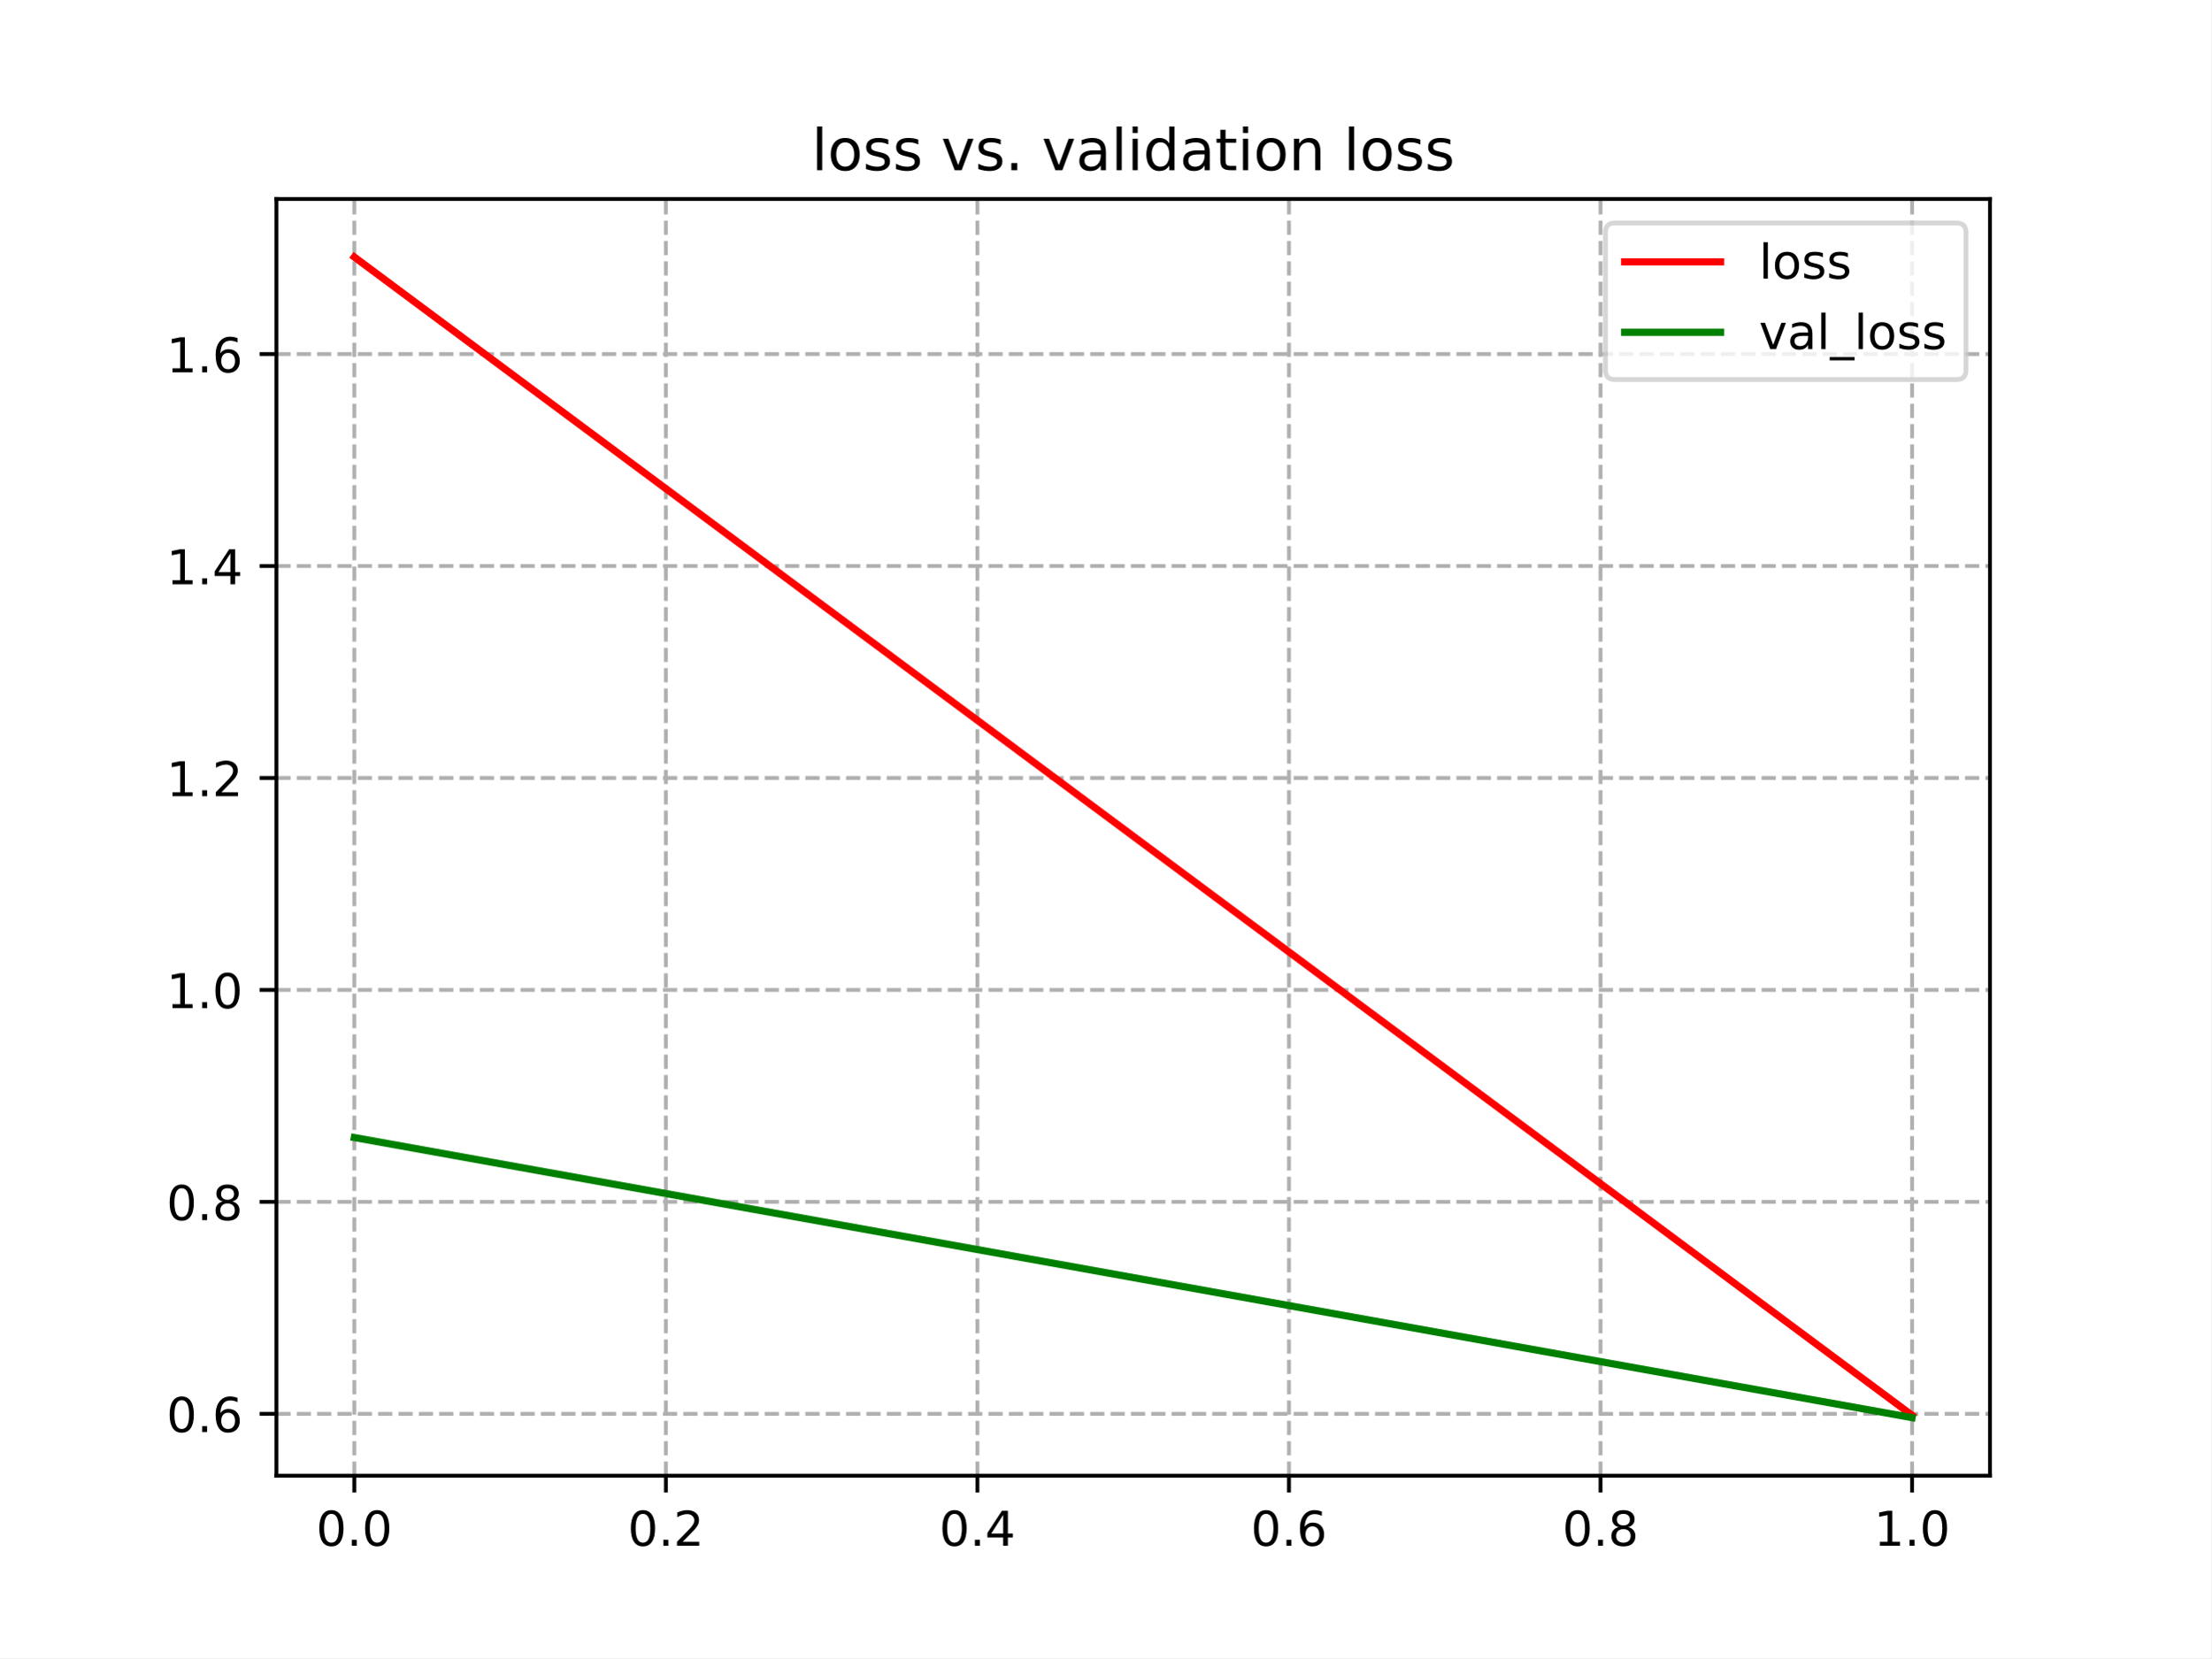
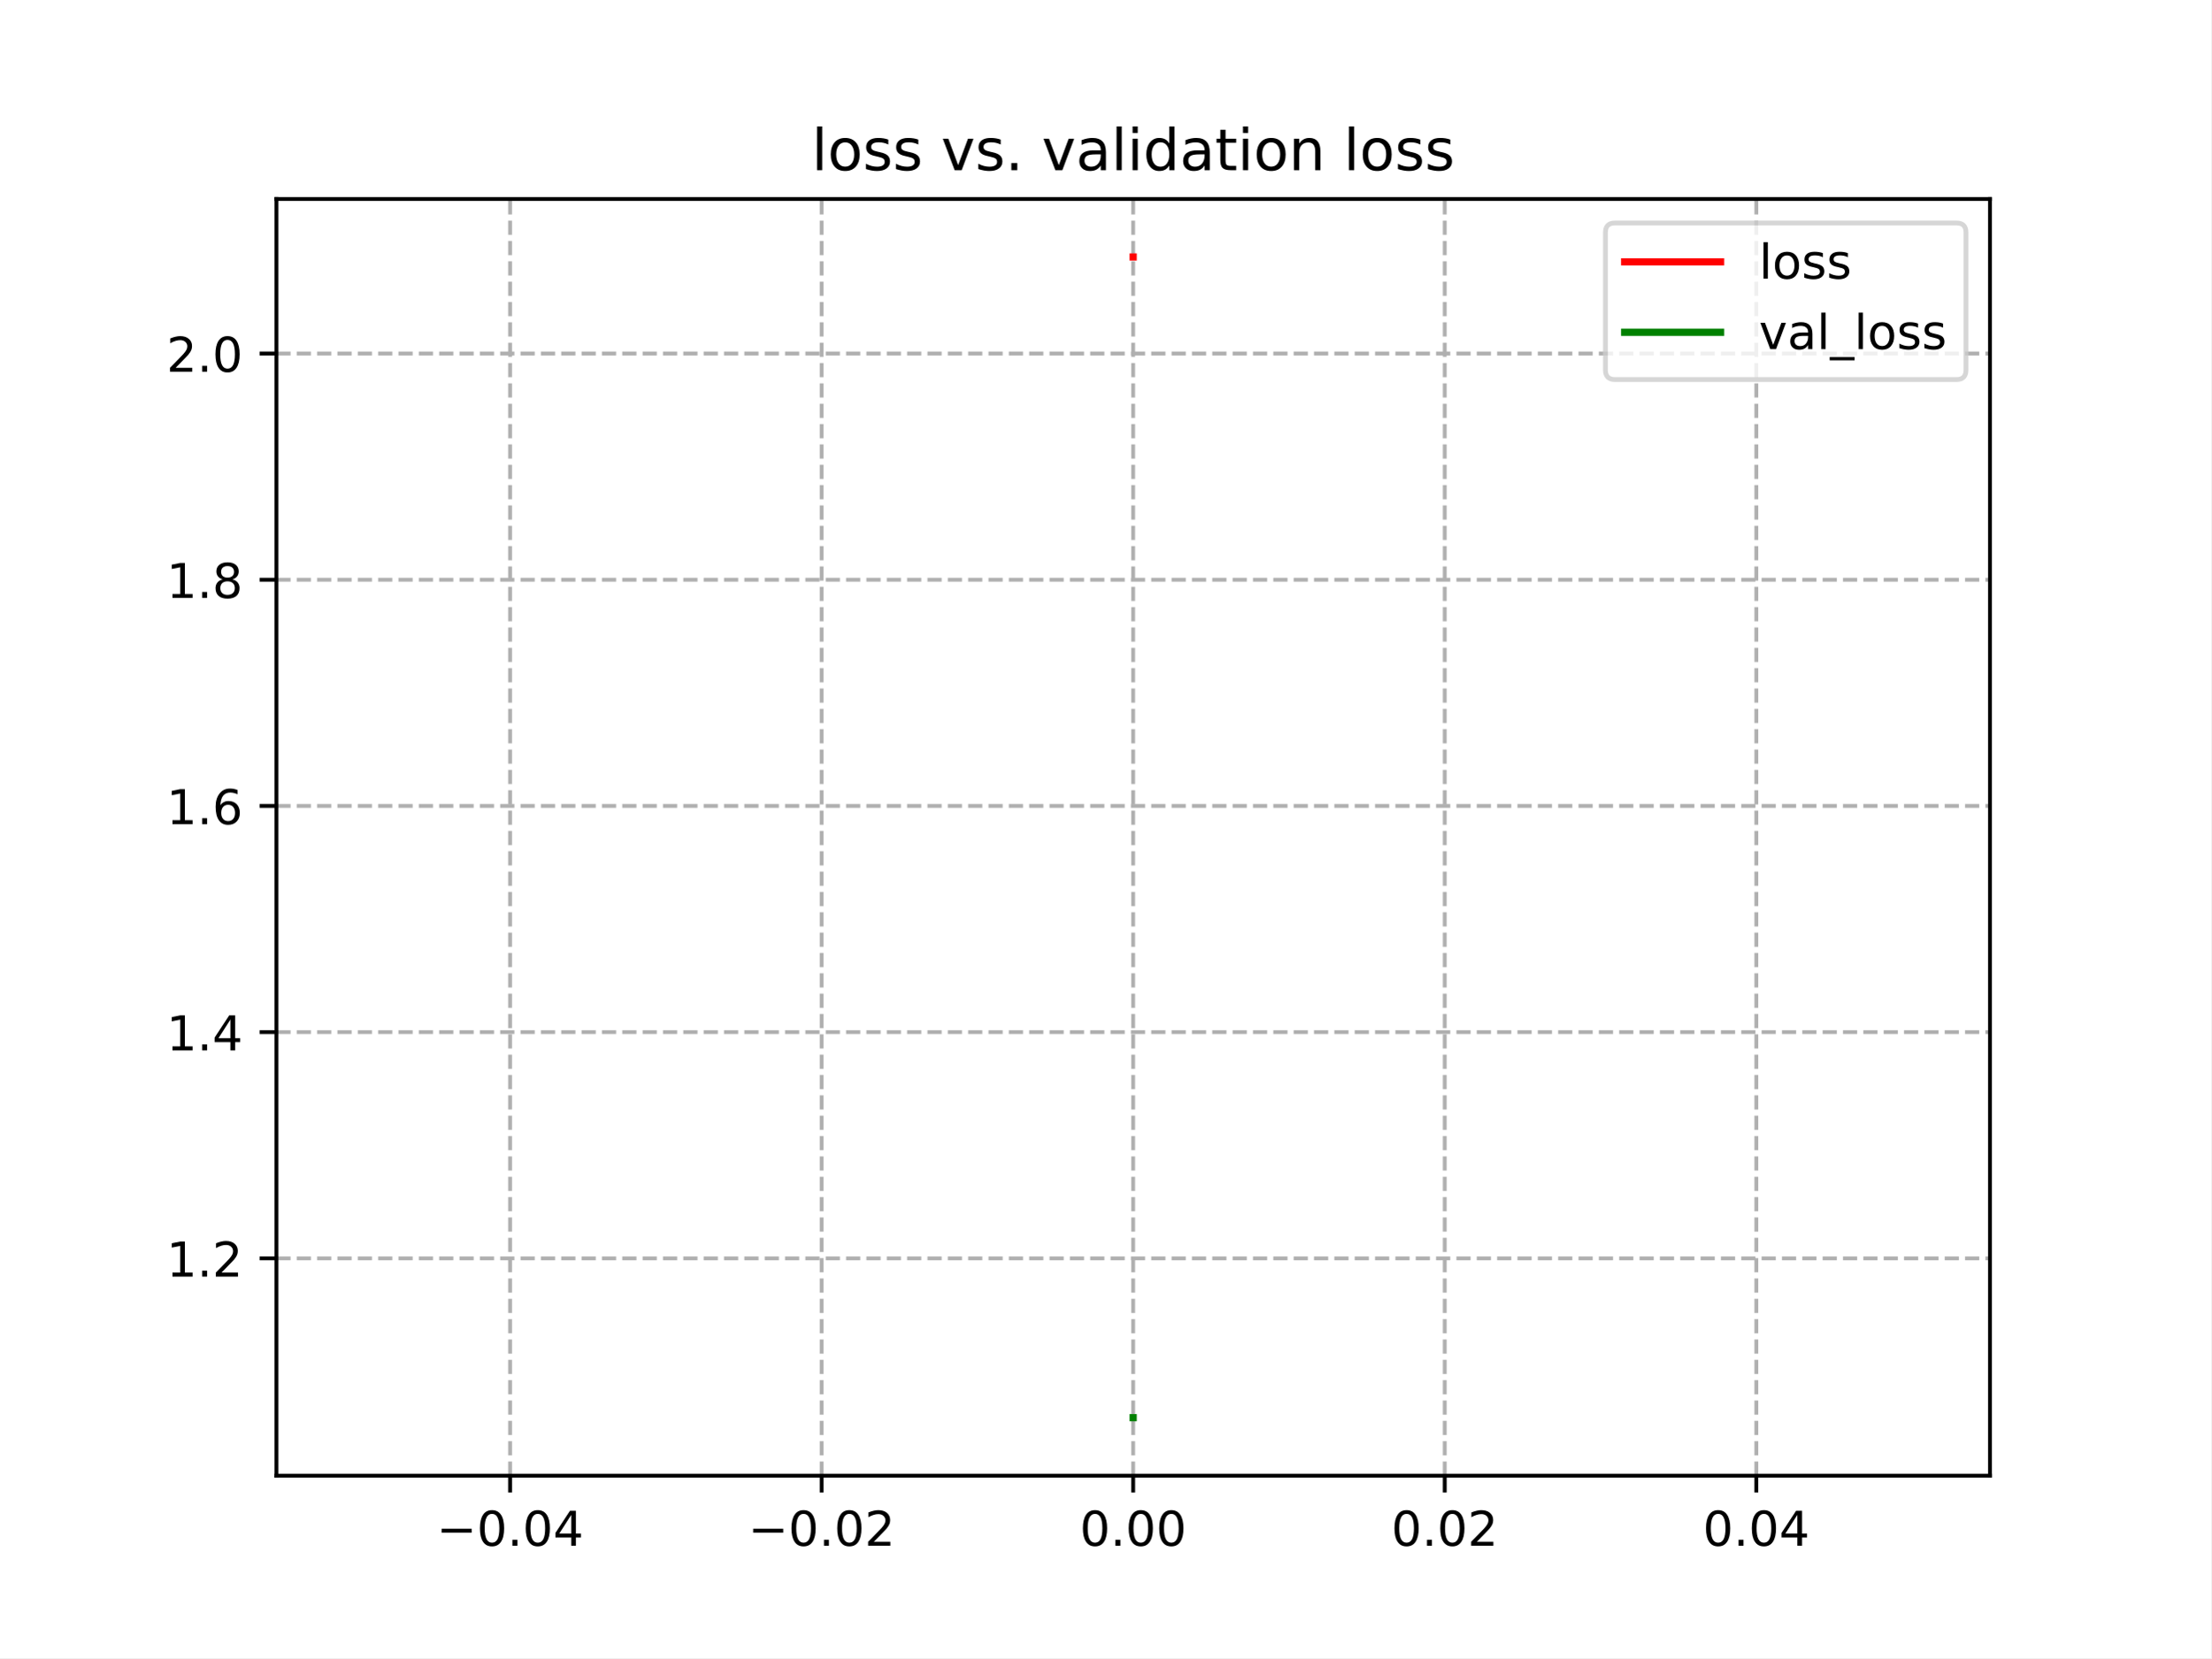
<svg xmlns="http://www.w3.org/2000/svg" xmlns:xlink="http://www.w3.org/1999/xlink" height="345.6pt" version="1.1" viewBox="0 0 460.8 345.6" width="460.8pt">
  <defs>
    <style type="text/css">
*{stroke-linecap:butt;stroke-linejoin:round;}
  </style>
  </defs>
  <g id="figure_1">
    <g id="patch_1">
      <path d="M 0 345.6  L 460.8 345.6  L 460.8 0  L 0 0  z " style="fill:#ffffff;" />
    </g>
    <g id="axes_1">
      <g id="patch_2">
        <path d="M 57.6 307.584  L 414.72 307.584  L 414.72 41.472  L 57.6 41.472  z " style="fill:#ffffff;" />
      </g>
      <g id="matplotlib.axis_1">
        <g id="xtick_1">
          <g id="line2d_1">
-             <path clip-path="url(#p1218263b52)" d="M 73.833 307.584  L 73.833 41.472  " style="fill:none;stroke:#b0b0b0;stroke-dasharray:2.96,1.28;stroke-dashoffset:0;stroke-width:0.8;" />
+             <path clip-path="url(#pa72e641e1f)" d="M 106.298 307.584  L 106.298 41.472  " style="fill:none;stroke:#b0b0b0;stroke-dasharray:2.96,1.28;stroke-dashoffset:0;stroke-width:0.8;" />
          </g>
          <g id="line2d_2">
            <defs>
-               <path d="M 0 0  L 0 3.5  " id="m20a195b1e4" style="stroke:#000000;stroke-width:0.8;" />
-             </defs>
-             <g>
-               <use style="stroke:#000000;stroke-width:0.8;" x="73.833" xlink:href="#m20a195b1e4" y="307.584" />
+               <path d="M 0 0  L 0 3.5  " id="m5353010390" style="stroke:#000000;stroke-width:0.8;" />
+             </defs>
+             <g>
+               <use style="stroke:#000000;stroke-width:0.8;" x="106.298" xlink:href="#m5353010390" y="307.584" />
            </g>
          </g>
          <g id="text_1">
            <defs>
+               <path d="M 10.594 35.5  L 73.188 35.5  L 73.188 27.203  L 10.594 27.203  z " id="DejaVuSans-2212" />
              <path d="M 31.781 66.406  Q 24.172 66.406 20.328 58.906  Q 16.5 51.422 16.5 36.375  Q 16.5 21.391 20.328 13.891  Q 24.172 6.391 31.781 6.391  Q 39.453 6.391 43.281 13.891  Q 47.125 21.391 47.125 36.375  Q 47.125 51.422 43.281 58.906  Q 39.453 66.406 31.781 66.406  z M 31.781 74.219  Q 44.047 74.219 50.516 64.516  Q 56.984 54.828 56.984 36.375  Q 56.984 17.969 50.516 8.266  Q 44.047 -1.422 31.781 -1.422  Q 19.531 -1.422 13.062 8.266  Q 6.594 17.969 6.594 36.375  Q 6.594 54.828 13.062 64.516  Q 19.531 74.219 31.781 74.219  z " id="DejaVuSans-30" />
              <path d="M 10.688 12.406  L 21 12.406  L 21 0  L 10.688 0  z " id="DejaVuSans-2e" />
-             </defs>
-             <g transform="translate(65.88116 322.1824)scale(0.1 -0.1)">
-               <use xlink:href="#DejaVuSans-30" />
-               <use x="63.623" xlink:href="#DejaVuSans-2e" />
-               <use x="95.41" xlink:href="#DejaVuSans-30" />
+               <path d="M 37.797 64.312  L 12.891 25.391  L 37.797 25.391  z M 35.203 72.906  L 47.609 72.906  L 47.609 25.391  L 58.016 25.391  L 58.016 17.188  L 47.609 17.188  L 47.609 0  L 37.797 0  L 37.797 17.188  L 4.891 17.188  L 4.891 26.703  z " id="DejaVuSans-34" />
+             </defs>
+             <g transform="translate(90.97553 322.1824)scale(0.1 -0.1)">
+               <use xlink:href="#DejaVuSans-2212" />
+               <use x="83.789" xlink:href="#DejaVuSans-30" />
+               <use x="147.412" xlink:href="#DejaVuSans-2e" />
+               <use x="179.199" xlink:href="#DejaVuSans-30" />
+               <use x="242.822" xlink:href="#DejaVuSans-34" />
            </g>
          </g>
        </g>
        <g id="xtick_2">
          <g id="line2d_3">
-             <path clip-path="url(#p1218263b52)" d="M 138.764 307.584  L 138.764 41.472  " style="fill:none;stroke:#b0b0b0;stroke-dasharray:2.96,1.28;stroke-dashoffset:0;stroke-width:0.8;" />
+             <path clip-path="url(#pa72e641e1f)" d="M 171.229 307.584  L 171.229 41.472  " style="fill:none;stroke:#b0b0b0;stroke-dasharray:2.96,1.28;stroke-dashoffset:0;stroke-width:0.8;" />
          </g>
          <g id="line2d_4">
            <g>
-               <use style="stroke:#000000;stroke-width:0.8;" x="138.764" xlink:href="#m20a195b1e4" y="307.584" />
+               <use style="stroke:#000000;stroke-width:0.8;" x="171.229" xlink:href="#m5353010390" y="307.584" />
            </g>
          </g>
          <g id="text_2">
            <defs>
              <path d="M 19.188 8.297  L 53.609 8.297  L 53.609 0  L 7.328 0  L 7.328 8.297  Q 12.938 14.109 22.625 23.891  Q 32.328 33.688 34.812 36.531  Q 39.547 41.844 41.422 45.531  Q 43.312 49.219 43.312 52.781  Q 43.312 58.594 39.234 62.25  Q 35.156 65.922 28.609 65.922  Q 23.969 65.922 18.812 64.312  Q 13.672 62.703 7.812 59.422  L 7.812 69.391  Q 13.766 71.781 18.938 73  Q 24.125 74.219 28.422 74.219  Q 39.75 74.219 46.484 68.547  Q 53.219 62.891 53.219 53.422  Q 53.219 48.922 51.531 44.891  Q 49.859 40.875 45.406 35.406  Q 44.188 33.984 37.641 27.219  Q 31.109 20.453 19.188 8.297  z " id="DejaVuSans-32" />
            </defs>
-             <g transform="translate(130.8121 322.1824)scale(0.1 -0.1)">
-               <use xlink:href="#DejaVuSans-30" />
-               <use x="63.623" xlink:href="#DejaVuSans-2e" />
-               <use x="95.41" xlink:href="#DejaVuSans-32" />
+             <g transform="translate(155.9064 322.1824)scale(0.1 -0.1)">
+               <use xlink:href="#DejaVuSans-2212" />
+               <use x="83.789" xlink:href="#DejaVuSans-30" />
+               <use x="147.412" xlink:href="#DejaVuSans-2e" />
+               <use x="179.199" xlink:href="#DejaVuSans-30" />
+               <use x="242.822" xlink:href="#DejaVuSans-32" />
            </g>
          </g>
        </g>
        <g id="xtick_3">
          <g id="line2d_5">
-             <path clip-path="url(#p1218263b52)" d="M 203.695 307.584  L 203.695 41.472  " style="fill:none;stroke:#b0b0b0;stroke-dasharray:2.96,1.28;stroke-dashoffset:0;stroke-width:0.8;" />
+             <path clip-path="url(#pa72e641e1f)" d="M 236.16 307.584  L 236.16 41.472  " style="fill:none;stroke:#b0b0b0;stroke-dasharray:2.96,1.28;stroke-dashoffset:0;stroke-width:0.8;" />
          </g>
          <g id="line2d_6">
            <g>
-               <use style="stroke:#000000;stroke-width:0.8;" x="203.695" xlink:href="#m20a195b1e4" y="307.584" />
+               <use style="stroke:#000000;stroke-width:0.8;" x="236.16" xlink:href="#m5353010390" y="307.584" />
            </g>
          </g>
          <g id="text_3">
-             <defs>
-               <path d="M 37.797 64.312  L 12.891 25.391  L 37.797 25.391  z M 35.203 72.906  L 47.609 72.906  L 47.609 25.391  L 58.016 25.391  L 58.016 17.188  L 47.609 17.188  L 47.609 0  L 37.797 0  L 37.797 17.188  L 4.891 17.188  L 4.891 26.703  z " id="DejaVuSans-34" />
-             </defs>
-             <g transform="translate(195.743 322.1824)scale(0.1 -0.1)">
+             <g transform="translate(225.0272 322.1824)scale(0.1 -0.1)">
              <use xlink:href="#DejaVuSans-30" />
              <use x="63.623" xlink:href="#DejaVuSans-2e" />
-               <use x="95.41" xlink:href="#DejaVuSans-34" />
+               <use x="95.41" xlink:href="#DejaVuSans-30" />
+               <use x="159.033" xlink:href="#DejaVuSans-30" />
            </g>
          </g>
        </g>
        <g id="xtick_4">
          <g id="line2d_7">
-             <path clip-path="url(#p1218263b52)" d="M 268.625 307.584  L 268.625 41.472  " style="fill:none;stroke:#b0b0b0;stroke-dasharray:2.96,1.28;stroke-dashoffset:0;stroke-width:0.8;" />
+             <path clip-path="url(#pa72e641e1f)" d="M 301.091 307.584  L 301.091 41.472  " style="fill:none;stroke:#b0b0b0;stroke-dasharray:2.96,1.28;stroke-dashoffset:0;stroke-width:0.8;" />
          </g>
          <g id="line2d_8">
            <g>
-               <use style="stroke:#000000;stroke-width:0.8;" x="268.625" xlink:href="#m20a195b1e4" y="307.584" />
+               <use style="stroke:#000000;stroke-width:0.8;" x="301.091" xlink:href="#m5353010390" y="307.584" />
            </g>
          </g>
          <g id="text_4">
-             <defs>
-               <path d="M 33.016 40.375  Q 26.375 40.375 22.484 35.828  Q 18.609 31.297 18.609 23.391  Q 18.609 15.531 22.484 10.953  Q 26.375 6.391 33.016 6.391  Q 39.656 6.391 43.531 10.953  Q 47.406 15.531 47.406 23.391  Q 47.406 31.297 43.531 35.828  Q 39.656 40.375 33.016 40.375  z M 52.594 71.297  L 52.594 62.312  Q 48.875 64.062 45.094 64.984  Q 41.312 65.922 37.594 65.922  Q 27.828 65.922 22.672 59.328  Q 17.531 52.734 16.797 39.406  Q 19.672 43.656 24.016 45.922  Q 28.375 48.188 33.594 48.188  Q 44.578 48.188 50.953 41.516  Q 57.328 34.859 57.328 23.391  Q 57.328 12.156 50.688 5.359  Q 44.047 -1.422 33.016 -1.422  Q 20.359 -1.422 13.672 8.266  Q 6.984 17.969 6.984 36.375  Q 6.984 53.656 15.188 63.938  Q 23.391 74.219 37.203 74.219  Q 40.922 74.219 44.703 73.484  Q 48.484 72.75 52.594 71.297  z " id="DejaVuSans-36" />
-             </defs>
-             <g transform="translate(260.6739 322.1824)scale(0.1 -0.1)">
+             <g transform="translate(289.9581 322.1824)scale(0.1 -0.1)">
              <use xlink:href="#DejaVuSans-30" />
              <use x="63.623" xlink:href="#DejaVuSans-2e" />
-               <use x="95.41" xlink:href="#DejaVuSans-36" />
+               <use x="95.41" xlink:href="#DejaVuSans-30" />
+               <use x="159.033" xlink:href="#DejaVuSans-32" />
            </g>
          </g>
        </g>
        <g id="xtick_5">
          <g id="line2d_9">
-             <path clip-path="url(#p1218263b52)" d="M 333.556 307.584  L 333.556 41.472  " style="fill:none;stroke:#b0b0b0;stroke-dasharray:2.96,1.28;stroke-dashoffset:0;stroke-width:0.8;" />
+             <path clip-path="url(#pa72e641e1f)" d="M 366.022 307.584  L 366.022 41.472  " style="fill:none;stroke:#b0b0b0;stroke-dasharray:2.96,1.28;stroke-dashoffset:0;stroke-width:0.8;" />
          </g>
          <g id="line2d_10">
            <g>
-               <use style="stroke:#000000;stroke-width:0.8;" x="333.556" xlink:href="#m20a195b1e4" y="307.584" />
+               <use style="stroke:#000000;stroke-width:0.8;" x="366.022" xlink:href="#m5353010390" y="307.584" />
            </g>
          </g>
          <g id="text_5">
-             <defs>
-               <path d="M 31.781 34.625  Q 24.75 34.625 20.719 30.859  Q 16.703 27.094 16.703 20.516  Q 16.703 13.922 20.719 10.156  Q 24.75 6.391 31.781 6.391  Q 38.812 6.391 42.859 10.172  Q 46.922 13.969 46.922 20.516  Q 46.922 27.094 42.891 30.859  Q 38.875 34.625 31.781 34.625  z M 21.922 38.812  Q 15.578 40.375 12.031 44.719  Q 8.5 49.078 8.5 55.328  Q 8.5 64.062 14.719 69.141  Q 20.953 74.219 31.781 74.219  Q 42.672 74.219 48.875 69.141  Q 55.078 64.062 55.078 55.328  Q 55.078 49.078 51.531 44.719  Q 48 40.375 41.703 38.812  Q 48.828 37.156 52.797 32.312  Q 56.781 27.484 56.781 20.516  Q 56.781 9.906 50.312 4.234  Q 43.844 -1.422 31.781 -1.422  Q 19.734 -1.422 13.25 4.234  Q 6.781 9.906 6.781 20.516  Q 6.781 27.484 10.781 32.312  Q 14.797 37.156 21.922 38.812  z M 18.312 54.391  Q 18.312 48.734 21.844 45.562  Q 25.391 42.391 31.781 42.391  Q 38.141 42.391 41.719 45.562  Q 45.312 48.734 45.312 54.391  Q 45.312 60.062 41.719 63.234  Q 38.141 66.406 31.781 66.406  Q 25.391 66.406 21.844 63.234  Q 18.312 60.062 18.312 54.391  z " id="DejaVuSans-38" />
-             </defs>
-             <g transform="translate(325.6048 322.1824)scale(0.1 -0.1)">
+             <g transform="translate(354.889 322.1824)scale(0.1 -0.1)">
              <use xlink:href="#DejaVuSans-30" />
              <use x="63.623" xlink:href="#DejaVuSans-2e" />
-               <use x="95.41" xlink:href="#DejaVuSans-38" />
-             </g>
-           </g>
-         </g>
-         <g id="xtick_6">
-           <g id="line2d_11">
-             <path clip-path="url(#p1218263b52)" d="M 398.487 307.584  L 398.487 41.472  " style="fill:none;stroke:#b0b0b0;stroke-dasharray:2.96,1.28;stroke-dashoffset:0;stroke-width:0.8;" />
-           </g>
-           <g id="line2d_12">
-             <g>
-               <use style="stroke:#000000;stroke-width:0.8;" x="398.487" xlink:href="#m20a195b1e4" y="307.584" />
-             </g>
-           </g>
-           <g id="text_6">
-             <defs>
-               <path d="M 12.406 8.297  L 28.516 8.297  L 28.516 63.922  L 10.984 60.406  L 10.984 69.391  L 28.422 72.906  L 38.281 72.906  L 38.281 8.297  L 54.391 8.297  L 54.391 0  L 12.406 0  z " id="DejaVuSans-31" />
-             </defs>
-             <g transform="translate(390.5357 322.1824)scale(0.1 -0.1)">
-               <use xlink:href="#DejaVuSans-31" />
-               <use x="63.623" xlink:href="#DejaVuSans-2e" />
              <use x="95.41" xlink:href="#DejaVuSans-30" />
+               <use x="159.033" xlink:href="#DejaVuSans-34" />
            </g>
          </g>
        </g>
      </g>
      <g id="matplotlib.axis_2">
        <g id="ytick_1">
+           <g id="line2d_11">
+             <path clip-path="url(#pa72e641e1f)" d="M 57.6 262.282  L 414.72 262.282  " style="fill:none;stroke:#b0b0b0;stroke-dasharray:2.96,1.28;stroke-dashoffset:0;stroke-width:0.8;" />
+           </g>
+           <g id="line2d_12">
+             <defs>
+               <path d="M 0 0  L -3.5 0  " id="me93d9dcb73" style="stroke:#000000;stroke-width:0.8;" />
+             </defs>
+             <g>
+               <use style="stroke:#000000;stroke-width:0.8;" x="57.6" xlink:href="#me93d9dcb73" y="262.282" />
+             </g>
+           </g>
+           <g id="text_6">
+             <defs>
+               <path d="M 12.406 8.297  L 28.516 8.297  L 28.516 63.922  L 10.984 60.406  L 10.984 69.391  L 28.422 72.906  L 38.281 72.906  L 38.281 8.297  L 54.391 8.297  L 54.391 0  L 12.406 0  z " id="DejaVuSans-31" />
+             </defs>
+             <g transform="translate(34.69687 266.0817)scale(0.1 -0.1)">
+               <use xlink:href="#DejaVuSans-31" />
+               <use x="63.623" xlink:href="#DejaVuSans-2e" />
+               <use x="95.41" xlink:href="#DejaVuSans-32" />
+             </g>
+           </g>
+         </g>
+         <g id="ytick_2">
          <g id="line2d_13">
-             <path clip-path="url(#p1218263b52)" d="M 57.6 294.69  L 414.72 294.69  " style="fill:none;stroke:#b0b0b0;stroke-dasharray:2.96,1.28;stroke-dashoffset:0;stroke-width:0.8;" />
+             <path clip-path="url(#pa72e641e1f)" d="M 57.6 215.131  L 414.72 215.131  " style="fill:none;stroke:#b0b0b0;stroke-dasharray:2.96,1.28;stroke-dashoffset:0;stroke-width:0.8;" />
          </g>
          <g id="line2d_14">
-             <defs>
-               <path d="M 0 0  L -3.5 0  " id="m367d685967" style="stroke:#000000;stroke-width:0.8;" />
-             </defs>
-             <g>
-               <use style="stroke:#000000;stroke-width:0.8;" x="57.6" xlink:href="#m367d685967" y="294.69" />
+             <g>
+               <use style="stroke:#000000;stroke-width:0.8;" x="57.6" xlink:href="#me93d9dcb73" y="215.131" />
            </g>
          </g>
          <g id="text_7">
-             <g transform="translate(34.69687 298.4892)scale(0.1 -0.1)">
-               <use xlink:href="#DejaVuSans-30" />
+             <g transform="translate(34.69687 218.9305)scale(0.1 -0.1)">
+               <use xlink:href="#DejaVuSans-31" />
+               <use x="63.623" xlink:href="#DejaVuSans-2e" />
+               <use x="95.41" xlink:href="#DejaVuSans-34" />
+             </g>
+           </g>
+         </g>
+         <g id="ytick_3">
+           <g id="line2d_15">
+             <path clip-path="url(#pa72e641e1f)" d="M 57.6 167.98  L 414.72 167.98  " style="fill:none;stroke:#b0b0b0;stroke-dasharray:2.96,1.28;stroke-dashoffset:0;stroke-width:0.8;" />
+           </g>
+           <g id="line2d_16">
+             <g>
+               <use style="stroke:#000000;stroke-width:0.8;" x="57.6" xlink:href="#me93d9dcb73" y="167.98" />
+             </g>
+           </g>
+           <g id="text_8">
+             <defs>
+               <path d="M 33.016 40.375  Q 26.375 40.375 22.484 35.828  Q 18.609 31.297 18.609 23.391  Q 18.609 15.531 22.484 10.953  Q 26.375 6.391 33.016 6.391  Q 39.656 6.391 43.531 10.953  Q 47.406 15.531 47.406 23.391  Q 47.406 31.297 43.531 35.828  Q 39.656 40.375 33.016 40.375  z M 52.594 71.297  L 52.594 62.312  Q 48.875 64.062 45.094 64.984  Q 41.312 65.922 37.594 65.922  Q 27.828 65.922 22.672 59.328  Q 17.531 52.734 16.797 39.406  Q 19.672 43.656 24.016 45.922  Q 28.375 48.188 33.594 48.188  Q 44.578 48.188 50.953 41.516  Q 57.328 34.859 57.328 23.391  Q 57.328 12.156 50.688 5.359  Q 44.047 -1.422 33.016 -1.422  Q 20.359 -1.422 13.672 8.266  Q 6.984 17.969 6.984 36.375  Q 6.984 53.656 15.188 63.938  Q 23.391 74.219 37.203 74.219  Q 40.922 74.219 44.703 73.484  Q 48.484 72.75 52.594 71.297  z " id="DejaVuSans-36" />
+             </defs>
+             <g transform="translate(34.69687 171.7792)scale(0.1 -0.1)">
+               <use xlink:href="#DejaVuSans-31" />
              <use x="63.623" xlink:href="#DejaVuSans-2e" />
              <use x="95.41" xlink:href="#DejaVuSans-36" />
            </g>
          </g>
        </g>
-         <g id="ytick_2">
-           <g id="line2d_15">
-             <path clip-path="url(#p1218263b52)" d="M 57.6 250.511  L 414.72 250.511  " style="fill:none;stroke:#b0b0b0;stroke-dasharray:2.96,1.28;stroke-dashoffset:0;stroke-width:0.8;" />
-           </g>
-           <g id="line2d_16">
-             <g>
-               <use style="stroke:#000000;stroke-width:0.8;" x="57.6" xlink:href="#m367d685967" y="250.511" />
-             </g>
-           </g>
-           <g id="text_8">
-             <g transform="translate(34.69687 254.3098)scale(0.1 -0.1)">
-               <use xlink:href="#DejaVuSans-30" />
+         <g id="ytick_4">
+           <g id="line2d_17">
+             <path clip-path="url(#pa72e641e1f)" d="M 57.6 120.829  L 414.72 120.829  " style="fill:none;stroke:#b0b0b0;stroke-dasharray:2.96,1.28;stroke-dashoffset:0;stroke-width:0.8;" />
+           </g>
+           <g id="line2d_18">
+             <g>
+               <use style="stroke:#000000;stroke-width:0.8;" x="57.6" xlink:href="#me93d9dcb73" y="120.829" />
+             </g>
+           </g>
+           <g id="text_9">
+             <defs>
+               <path d="M 31.781 34.625  Q 24.75 34.625 20.719 30.859  Q 16.703 27.094 16.703 20.516  Q 16.703 13.922 20.719 10.156  Q 24.75 6.391 31.781 6.391  Q 38.812 6.391 42.859 10.172  Q 46.922 13.969 46.922 20.516  Q 46.922 27.094 42.891 30.859  Q 38.875 34.625 31.781 34.625  z M 21.922 38.812  Q 15.578 40.375 12.031 44.719  Q 8.5 49.078 8.5 55.328  Q 8.5 64.062 14.719 69.141  Q 20.953 74.219 31.781 74.219  Q 42.672 74.219 48.875 69.141  Q 55.078 64.062 55.078 55.328  Q 55.078 49.078 51.531 44.719  Q 48 40.375 41.703 38.812  Q 48.828 37.156 52.797 32.312  Q 56.781 27.484 56.781 20.516  Q 56.781 9.906 50.312 4.234  Q 43.844 -1.422 31.781 -1.422  Q 19.734 -1.422 13.25 4.234  Q 6.781 9.906 6.781 20.516  Q 6.781 27.484 10.781 32.312  Q 14.797 37.156 21.922 38.812  z M 18.312 54.391  Q 18.312 48.734 21.844 45.562  Q 25.391 42.391 31.781 42.391  Q 38.141 42.391 41.719 45.562  Q 45.312 48.734 45.312 54.391  Q 45.312 60.062 41.719 63.234  Q 38.141 66.406 31.781 66.406  Q 25.391 66.406 21.844 63.234  Q 18.312 60.062 18.312 54.391  z " id="DejaVuSans-38" />
+             </defs>
+             <g transform="translate(34.69687 124.628)scale(0.1 -0.1)">
+               <use xlink:href="#DejaVuSans-31" />
              <use x="63.623" xlink:href="#DejaVuSans-2e" />
              <use x="95.41" xlink:href="#DejaVuSans-38" />
            </g>
          </g>
        </g>
-         <g id="ytick_3">
-           <g id="line2d_17">
-             <path clip-path="url(#p1218263b52)" d="M 57.6 206.331  L 414.72 206.331  " style="fill:none;stroke:#b0b0b0;stroke-dasharray:2.96,1.28;stroke-dashoffset:0;stroke-width:0.8;" />
-           </g>
-           <g id="line2d_18">
-             <g>
-               <use style="stroke:#000000;stroke-width:0.8;" x="57.6" xlink:href="#m367d685967" y="206.331" />
-             </g>
-           </g>
-           <g id="text_9">
-             <g transform="translate(34.69687 210.1305)scale(0.1 -0.1)">
-               <use xlink:href="#DejaVuSans-31" />
+         <g id="ytick_5">
+           <g id="line2d_19">
+             <path clip-path="url(#pa72e641e1f)" d="M 57.6 73.678  L 414.72 73.678  " style="fill:none;stroke:#b0b0b0;stroke-dasharray:2.96,1.28;stroke-dashoffset:0;stroke-width:0.8;" />
+           </g>
+           <g id="line2d_20">
+             <g>
+               <use style="stroke:#000000;stroke-width:0.8;" x="57.6" xlink:href="#me93d9dcb73" y="73.678" />
+             </g>
+           </g>
+           <g id="text_10">
+             <g transform="translate(34.69687 77.47674)scale(0.1 -0.1)">
+               <use xlink:href="#DejaVuSans-32" />
              <use x="63.623" xlink:href="#DejaVuSans-2e" />
              <use x="95.41" xlink:href="#DejaVuSans-30" />
            </g>
          </g>
        </g>
-         <g id="ytick_4">
-           <g id="line2d_19">
-             <path clip-path="url(#p1218263b52)" d="M 57.6 162.152  L 414.72 162.152  " style="fill:none;stroke:#b0b0b0;stroke-dasharray:2.96,1.28;stroke-dashoffset:0;stroke-width:0.8;" />
-           </g>
-           <g id="line2d_20">
-             <g>
-               <use style="stroke:#000000;stroke-width:0.8;" x="57.6" xlink:href="#m367d685967" y="162.152" />
-             </g>
-           </g>
-           <g id="text_10">
-             <g transform="translate(34.69687 165.9511)scale(0.1 -0.1)">
-               <use xlink:href="#DejaVuSans-31" />
-               <use x="63.623" xlink:href="#DejaVuSans-2e" />
-               <use x="95.41" xlink:href="#DejaVuSans-32" />
-             </g>
-           </g>
-         </g>
-         <g id="ytick_5">
-           <g id="line2d_21">
-             <path clip-path="url(#p1218263b52)" d="M 57.6 117.973  L 414.72 117.973  " style="fill:none;stroke:#b0b0b0;stroke-dasharray:2.96,1.28;stroke-dashoffset:0;stroke-width:0.8;" />
-           </g>
-           <g id="line2d_22">
-             <g>
-               <use style="stroke:#000000;stroke-width:0.8;" x="57.6" xlink:href="#m367d685967" y="117.973" />
-             </g>
-           </g>
-           <g id="text_11">
-             <g transform="translate(34.69687 121.7718)scale(0.1 -0.1)">
-               <use xlink:href="#DejaVuSans-31" />
-               <use x="63.623" xlink:href="#DejaVuSans-2e" />
-               <use x="95.41" xlink:href="#DejaVuSans-34" />
-             </g>
-           </g>
-         </g>
-         <g id="ytick_6">
-           <g id="line2d_23">
-             <path clip-path="url(#p1218263b52)" d="M 57.6 73.793  L 414.72 73.793  " style="fill:none;stroke:#b0b0b0;stroke-dasharray:2.96,1.28;stroke-dashoffset:0;stroke-width:0.8;" />
-           </g>
-           <g id="line2d_24">
-             <g>
-               <use style="stroke:#000000;stroke-width:0.8;" x="57.6" xlink:href="#m367d685967" y="73.793" />
-             </g>
-           </g>
-           <g id="text_12">
-             <g transform="translate(34.69687 77.5924)scale(0.1 -0.1)">
-               <use xlink:href="#DejaVuSans-31" />
-               <use x="63.623" xlink:href="#DejaVuSans-2e" />
-               <use x="95.41" xlink:href="#DejaVuSans-36" />
-             </g>
-           </g>
-         </g>
-       </g>
-       <g id="line2d_25">
-         <path clip-path="url(#p1218263b52)" d="M 73.833 53.568  L 398.487 294.993  " style="fill:none;stroke:#ff0000;stroke-linecap:square;stroke-width:1.5;" />
-       </g>
-       <g id="line2d_26">
-         <path clip-path="url(#p1218263b52)" d="M 73.833 237.099  L 398.487 295.488  " style="fill:none;stroke:#008000;stroke-linecap:square;stroke-width:1.5;" />
+       </g>
+       <g id="line2d_21">
+         <path clip-path="url(#pa72e641e1f)" d="M 236.16 53.568  " style="fill:none;stroke:#ff0000;stroke-linecap:square;stroke-width:1.5;" />
+       </g>
+       <g id="line2d_22">
+         <path clip-path="url(#pa72e641e1f)" d="M 236.16 295.488  " style="fill:none;stroke:#008000;stroke-linecap:square;stroke-width:1.5;" />
      </g>
      <g id="patch_3">
        <path d="M 57.6 307.584  L 57.6 41.472  " style="fill:none;stroke:#000000;stroke-linecap:square;stroke-linejoin:miter;stroke-width:0.8;" />
      </g>
      <g id="patch_4">
        <path d="M 414.72 307.584  L 414.72 41.472  " style="fill:none;stroke:#000000;stroke-linecap:square;stroke-linejoin:miter;stroke-width:0.8;" />
      </g>
      <g id="patch_5">
        <path d="M 57.6 307.584  L 414.72 307.584  " style="fill:none;stroke:#000000;stroke-linecap:square;stroke-linejoin:miter;stroke-width:0.8;" />
      </g>
      <g id="patch_6">
        <path d="M 57.6 41.472  L 414.72 41.472  " style="fill:none;stroke:#000000;stroke-linecap:square;stroke-linejoin:miter;stroke-width:0.8;" />
      </g>
-       <g id="text_13">
+       <g id="text_11">
        <defs>
          <path d="M 9.422 75.984  L 18.406 75.984  L 18.406 0  L 9.422 0  z " id="DejaVuSans-6c" />
          <path d="M 30.609 48.391  Q 23.391 48.391 19.188 42.75  Q 14.984 37.109 14.984 27.297  Q 14.984 17.484 19.156 11.844  Q 23.344 6.203 30.609 6.203  Q 37.797 6.203 41.984 11.859  Q 46.188 17.531 46.188 27.297  Q 46.188 37.016 41.984 42.703  Q 37.797 48.391 30.609 48.391  z M 30.609 56  Q 42.328 56 49.016 48.375  Q 55.719 40.766 55.719 27.297  Q 55.719 13.875 49.016 6.219  Q 42.328 -1.422 30.609 -1.422  Q 18.844 -1.422 12.172 6.219  Q 5.516 13.875 5.516 27.297  Q 5.516 40.766 12.172 48.375  Q 18.844 56 30.609 56  z " id="DejaVuSans-6f" />
          <path d="M 44.281 53.078  L 44.281 44.578  Q 40.484 46.531 36.375 47.5  Q 32.281 48.484 27.875 48.484  Q 21.188 48.484 17.844 46.438  Q 14.5 44.391 14.5 40.281  Q 14.5 37.156 16.891 35.375  Q 19.281 33.594 26.516 31.984  L 29.594 31.297  Q 39.156 29.25 43.188 25.516  Q 47.219 21.781 47.219 15.094  Q 47.219 7.469 41.188 3.016  Q 35.156 -1.422 24.609 -1.422  Q 20.219 -1.422 15.453 -0.562  Q 10.688 0.297 5.422 2  L 5.422 11.281  Q 10.406 8.688 15.234 7.391  Q 20.062 6.109 24.812 6.109  Q 31.156 6.109 34.562 8.281  Q 37.984 10.453 37.984 14.406  Q 37.984 18.062 35.516 20.016  Q 33.062 21.969 24.703 23.781  L 21.578 24.516  Q 13.234 26.266 9.516 29.906  Q 5.812 33.547 5.812 39.891  Q 5.812 47.609 11.281 51.797  Q 16.75 56 26.812 56  Q 31.781 56 36.172 55.266  Q 40.578 54.547 44.281 53.078  z " id="DejaVuSans-73" />
          <path id="DejaVuSans-20" />
          <path d="M 2.984 54.688  L 12.5 54.688  L 29.594 8.797  L 46.688 54.688  L 56.203 54.688  L 35.688 0  L 23.484 0  z " id="DejaVuSans-76" />
          <path d="M 34.281 27.484  Q 23.391 27.484 19.188 25  Q 14.984 22.516 14.984 16.5  Q 14.984 11.719 18.141 8.906  Q 21.297 6.109 26.703 6.109  Q 34.188 6.109 38.703 11.406  Q 43.219 16.703 43.219 25.484  L 43.219 27.484  z M 52.203 31.203  L 52.203 0  L 43.219 0  L 43.219 8.297  Q 40.141 3.328 35.547 0.953  Q 30.953 -1.422 24.312 -1.422  Q 15.922 -1.422 10.953 3.297  Q 6 8.016 6 15.922  Q 6 25.141 12.172 29.828  Q 18.359 34.516 30.609 34.516  L 43.219 34.516  L 43.219 35.406  Q 43.219 41.609 39.141 45  Q 35.062 48.391 27.688 48.391  Q 23 48.391 18.547 47.266  Q 14.109 46.141 10.016 43.891  L 10.016 52.203  Q 14.938 54.109 19.578 55.047  Q 24.219 56 28.609 56  Q 40.484 56 46.344 49.844  Q 52.203 43.703 52.203 31.203  z " id="DejaVuSans-61" />
          <path d="M 9.422 54.688  L 18.406 54.688  L 18.406 0  L 9.422 0  z M 9.422 75.984  L 18.406 75.984  L 18.406 64.594  L 9.422 64.594  z " id="DejaVuSans-69" />
          <path d="M 45.406 46.391  L 45.406 75.984  L 54.391 75.984  L 54.391 0  L 45.406 0  L 45.406 8.203  Q 42.578 3.328 38.25 0.953  Q 33.938 -1.422 27.875 -1.422  Q 17.969 -1.422 11.734 6.484  Q 5.516 14.406 5.516 27.297  Q 5.516 40.188 11.734 48.094  Q 17.969 56 27.875 56  Q 33.938 56 38.25 53.625  Q 42.578 51.266 45.406 46.391  z M 14.797 27.297  Q 14.797 17.391 18.875 11.75  Q 22.953 6.109 30.078 6.109  Q 37.203 6.109 41.297 11.75  Q 45.406 17.391 45.406 27.297  Q 45.406 37.203 41.297 42.844  Q 37.203 48.484 30.078 48.484  Q 22.953 48.484 18.875 42.844  Q 14.797 37.203 14.797 27.297  z " id="DejaVuSans-64" />
          <path d="M 18.312 70.219  L 18.312 54.688  L 36.812 54.688  L 36.812 47.703  L 18.312 47.703  L 18.312 18.016  Q 18.312 11.328 20.141 9.422  Q 21.969 7.516 27.594 7.516  L 36.812 7.516  L 36.812 0  L 27.594 0  Q 17.188 0 13.234 3.875  Q 9.281 7.766 9.281 18.016  L 9.281 47.703  L 2.688 47.703  L 2.688 54.688  L 9.281 54.688  L 9.281 70.219  z " id="DejaVuSans-74" />
          <path d="M 54.891 33.016  L 54.891 0  L 45.906 0  L 45.906 32.719  Q 45.906 40.484 42.875 44.328  Q 39.844 48.188 33.797 48.188  Q 26.516 48.188 22.312 43.547  Q 18.109 38.922 18.109 30.906  L 18.109 0  L 9.078 0  L 9.078 54.688  L 18.109 54.688  L 18.109 46.188  Q 21.344 51.125 25.703 53.562  Q 30.078 56 35.797 56  Q 45.219 56 50.047 50.172  Q 54.891 44.344 54.891 33.016  z " id="DejaVuSans-6e" />
        </defs>
        <g transform="translate(169.1362 35.472)scale(0.12 -0.12)">
          <use xlink:href="#DejaVuSans-6c" />
          <use x="27.783" xlink:href="#DejaVuSans-6f" />
          <use x="88.965" xlink:href="#DejaVuSans-73" />
          <use x="141.064" xlink:href="#DejaVuSans-73" />
          <use x="193.164" xlink:href="#DejaVuSans-20" />
          <use x="224.951" xlink:href="#DejaVuSans-76" />
          <use x="284.131" xlink:href="#DejaVuSans-73" />
          <use x="336.23" xlink:href="#DejaVuSans-2e" />
          <use x="368.018" xlink:href="#DejaVuSans-20" />
          <use x="399.805" xlink:href="#DejaVuSans-76" />
          <use x="458.984" xlink:href="#DejaVuSans-61" />
          <use x="520.264" xlink:href="#DejaVuSans-6c" />
          <use x="548.047" xlink:href="#DejaVuSans-69" />
          <use x="575.83" xlink:href="#DejaVuSans-64" />
          <use x="639.307" xlink:href="#DejaVuSans-61" />
          <use x="700.586" xlink:href="#DejaVuSans-74" />
          <use x="739.795" xlink:href="#DejaVuSans-69" />
          <use x="767.578" xlink:href="#DejaVuSans-6f" />
          <use x="828.76" xlink:href="#DejaVuSans-6e" />
          <use x="892.139" xlink:href="#DejaVuSans-20" />
          <use x="923.926" xlink:href="#DejaVuSans-6c" />
          <use x="951.709" xlink:href="#DejaVuSans-6f" />
          <use x="1012.891" xlink:href="#DejaVuSans-73" />
          <use x="1064.99" xlink:href="#DejaVuSans-73" />
        </g>
      </g>
      <g id="legend_1">
        <g id="patch_7">
          <path d="M 336.579 79.106  L 407.72 79.106  Q 409.72 79.106 409.72 77.106  L 409.72 48.472  Q 409.72 46.472 407.72 46.472  L 336.579 46.472  Q 334.579 46.472 334.579 48.472  L 334.579 77.106  Q 334.579 79.106 336.579 79.106  z " style="fill:#ffffff;opacity:0.8;stroke:#cccccc;stroke-linejoin:miter;" />
        </g>
-         <g id="line2d_27">
+         <g id="line2d_23">
          <path d="M 338.579 54.57  L 358.579 54.57  " style="fill:none;stroke:#ff0000;stroke-linecap:square;stroke-width:1.5;" />
        </g>
-         <g id="line2d_28" />
-         <g id="text_14">
+         <g id="line2d_24" />
+         <g id="text_12">
          <g transform="translate(366.5794 58.07044)scale(0.1 -0.1)">
            <use xlink:href="#DejaVuSans-6c" />
            <use x="27.783" xlink:href="#DejaVuSans-6f" />
            <use x="88.965" xlink:href="#DejaVuSans-73" />
            <use x="141.064" xlink:href="#DejaVuSans-73" />
          </g>
        </g>
-         <g id="line2d_29">
+         <g id="line2d_25">
          <path d="M 338.579 69.249  L 358.579 69.249  " style="fill:none;stroke:#008000;stroke-linecap:square;stroke-width:1.5;" />
        </g>
-         <g id="line2d_30" />
-         <g id="text_15">
+         <g id="line2d_26" />
+         <g id="text_13">
          <defs>
            <path d="M 50.984 -16.609  L 50.984 -23.578  L -0.984 -23.578  L -0.984 -16.609  z " id="DejaVuSans-5f" />
          </defs>
          <g transform="translate(366.5794 72.74856)scale(0.1 -0.1)">
            <use xlink:href="#DejaVuSans-76" />
            <use x="59.18" xlink:href="#DejaVuSans-61" />
            <use x="120.459" xlink:href="#DejaVuSans-6c" />
            <use x="148.242" xlink:href="#DejaVuSans-5f" />
            <use x="198.242" xlink:href="#DejaVuSans-6c" />
            <use x="226.025" xlink:href="#DejaVuSans-6f" />
            <use x="287.207" xlink:href="#DejaVuSans-73" />
            <use x="339.307" xlink:href="#DejaVuSans-73" />
          </g>
        </g>
      </g>
    </g>
  </g>
  <defs>
-     <clipPath id="p1218263b52">
+     <clipPath id="pa72e641e1f">
      <rect height="266.112" width="357.12" x="57.6" y="41.472" />
    </clipPath>
  </defs>
</svg>
